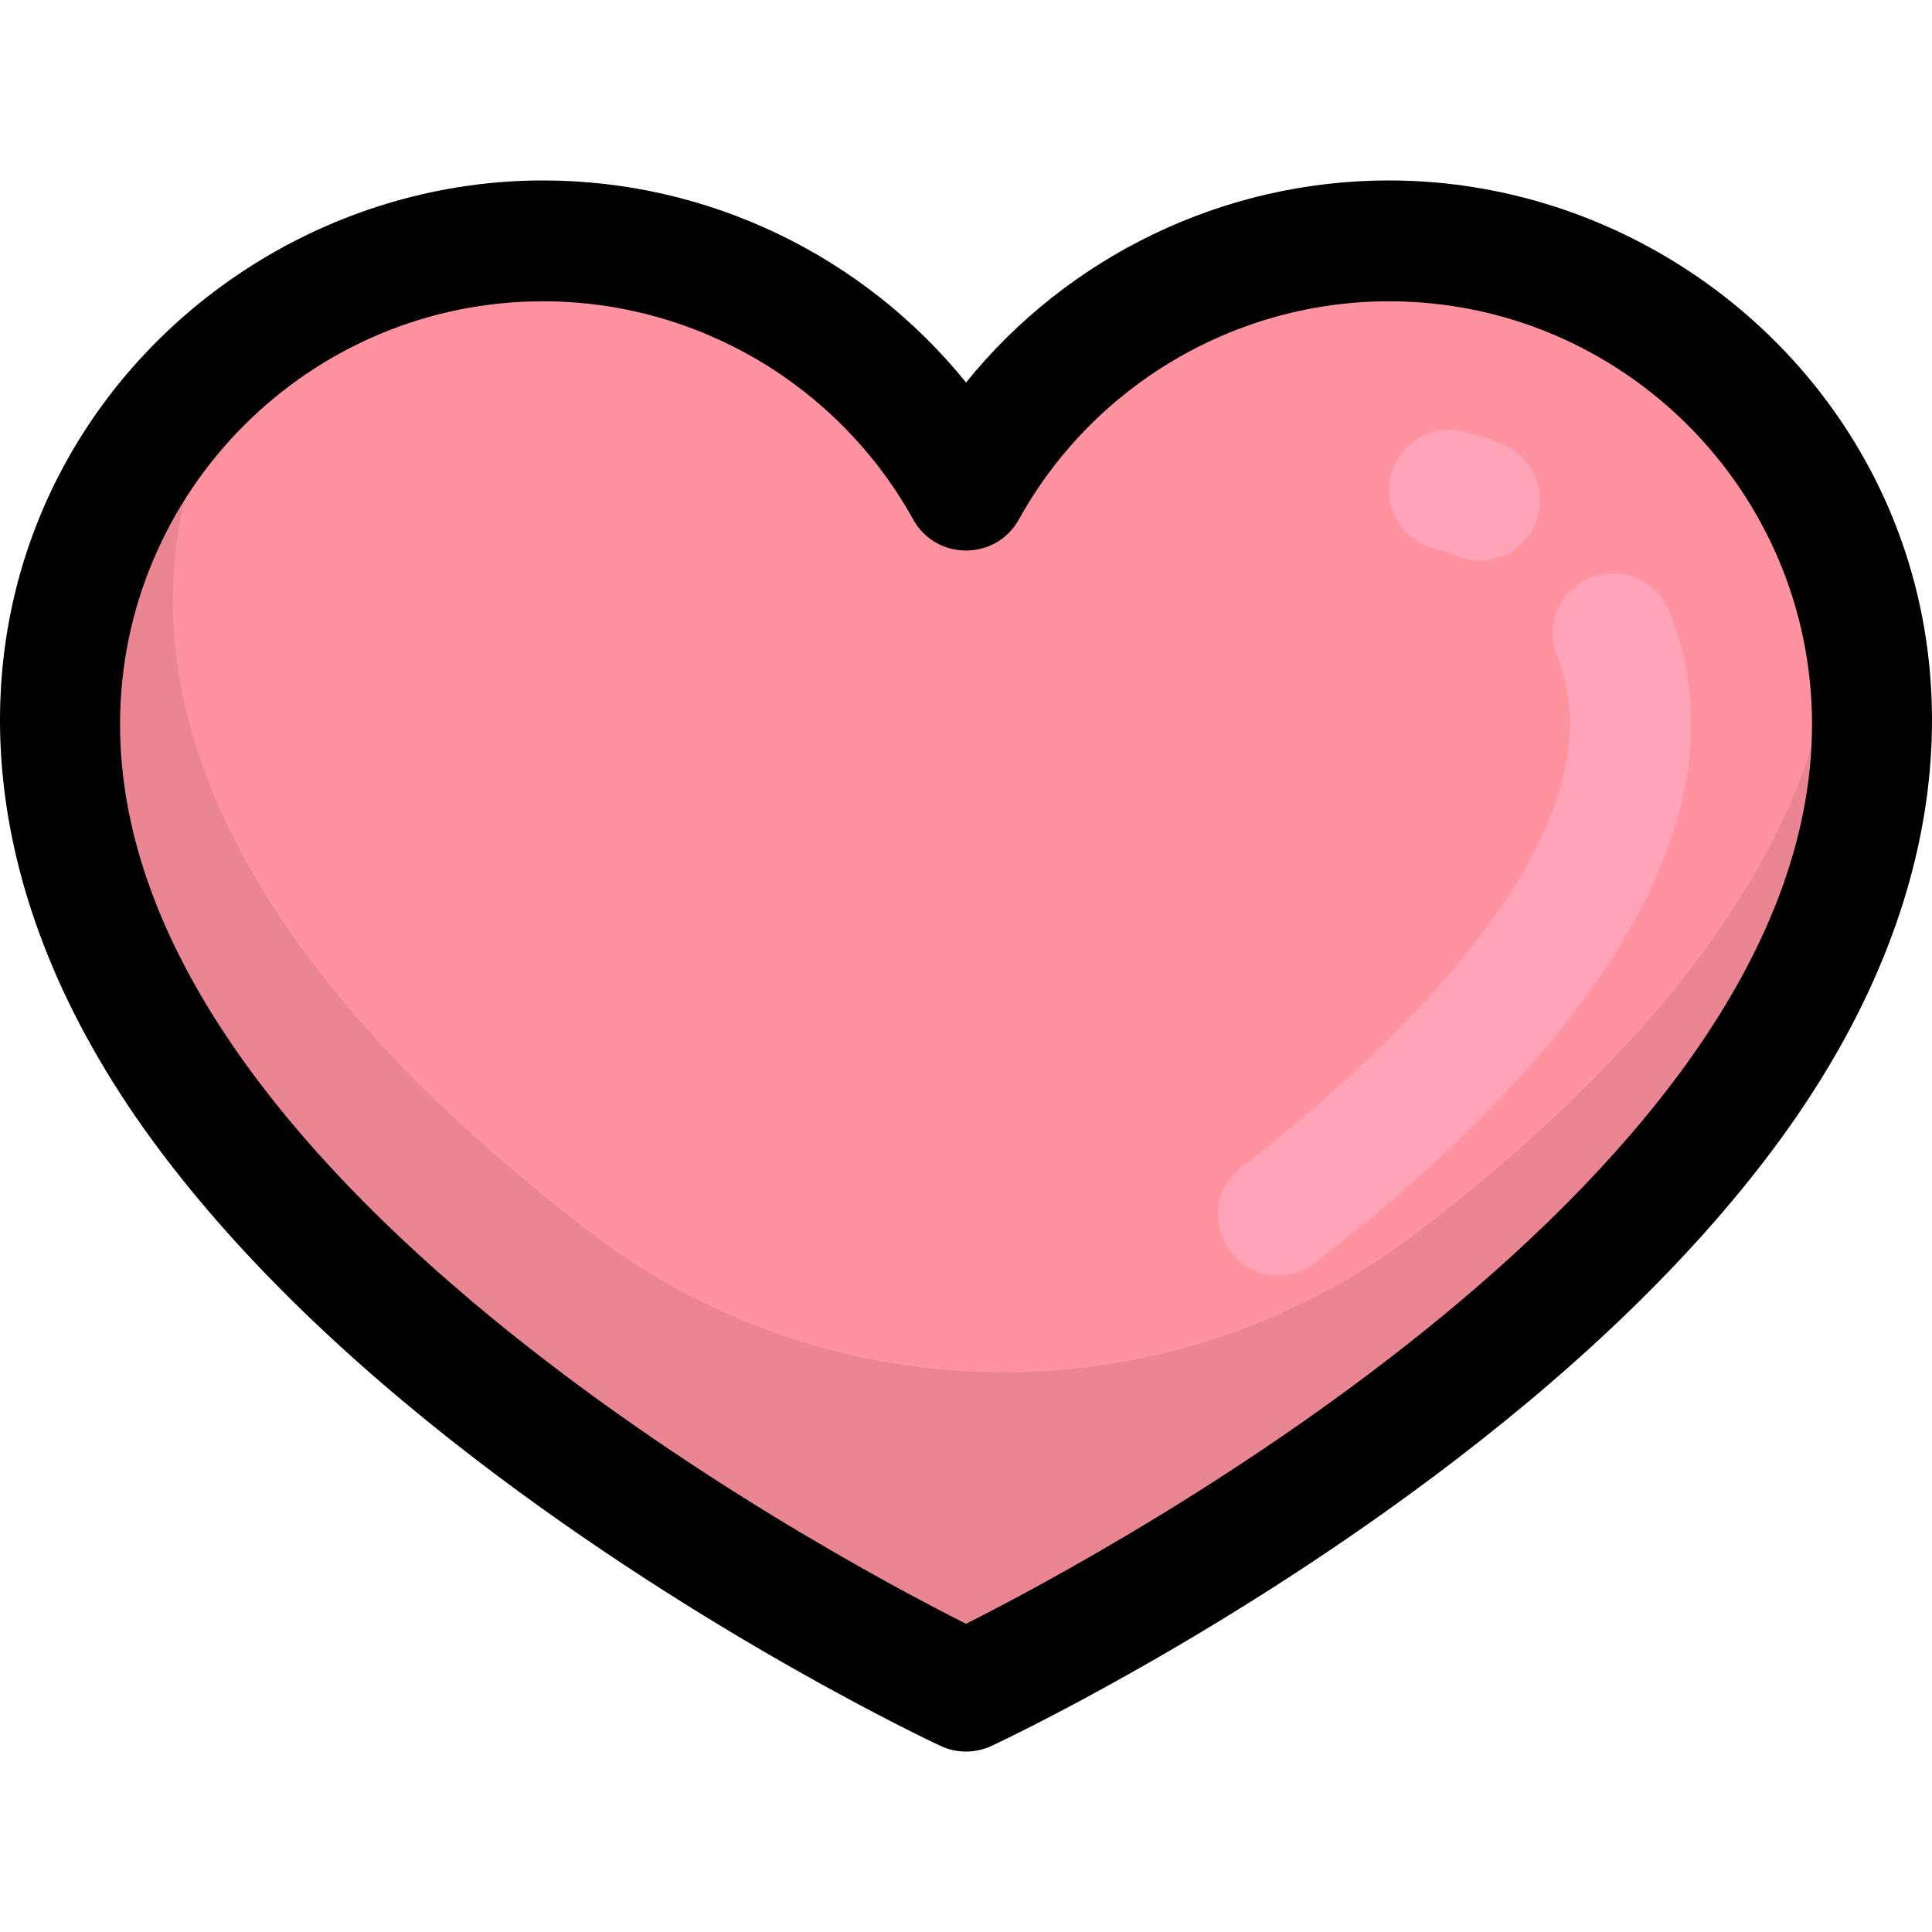
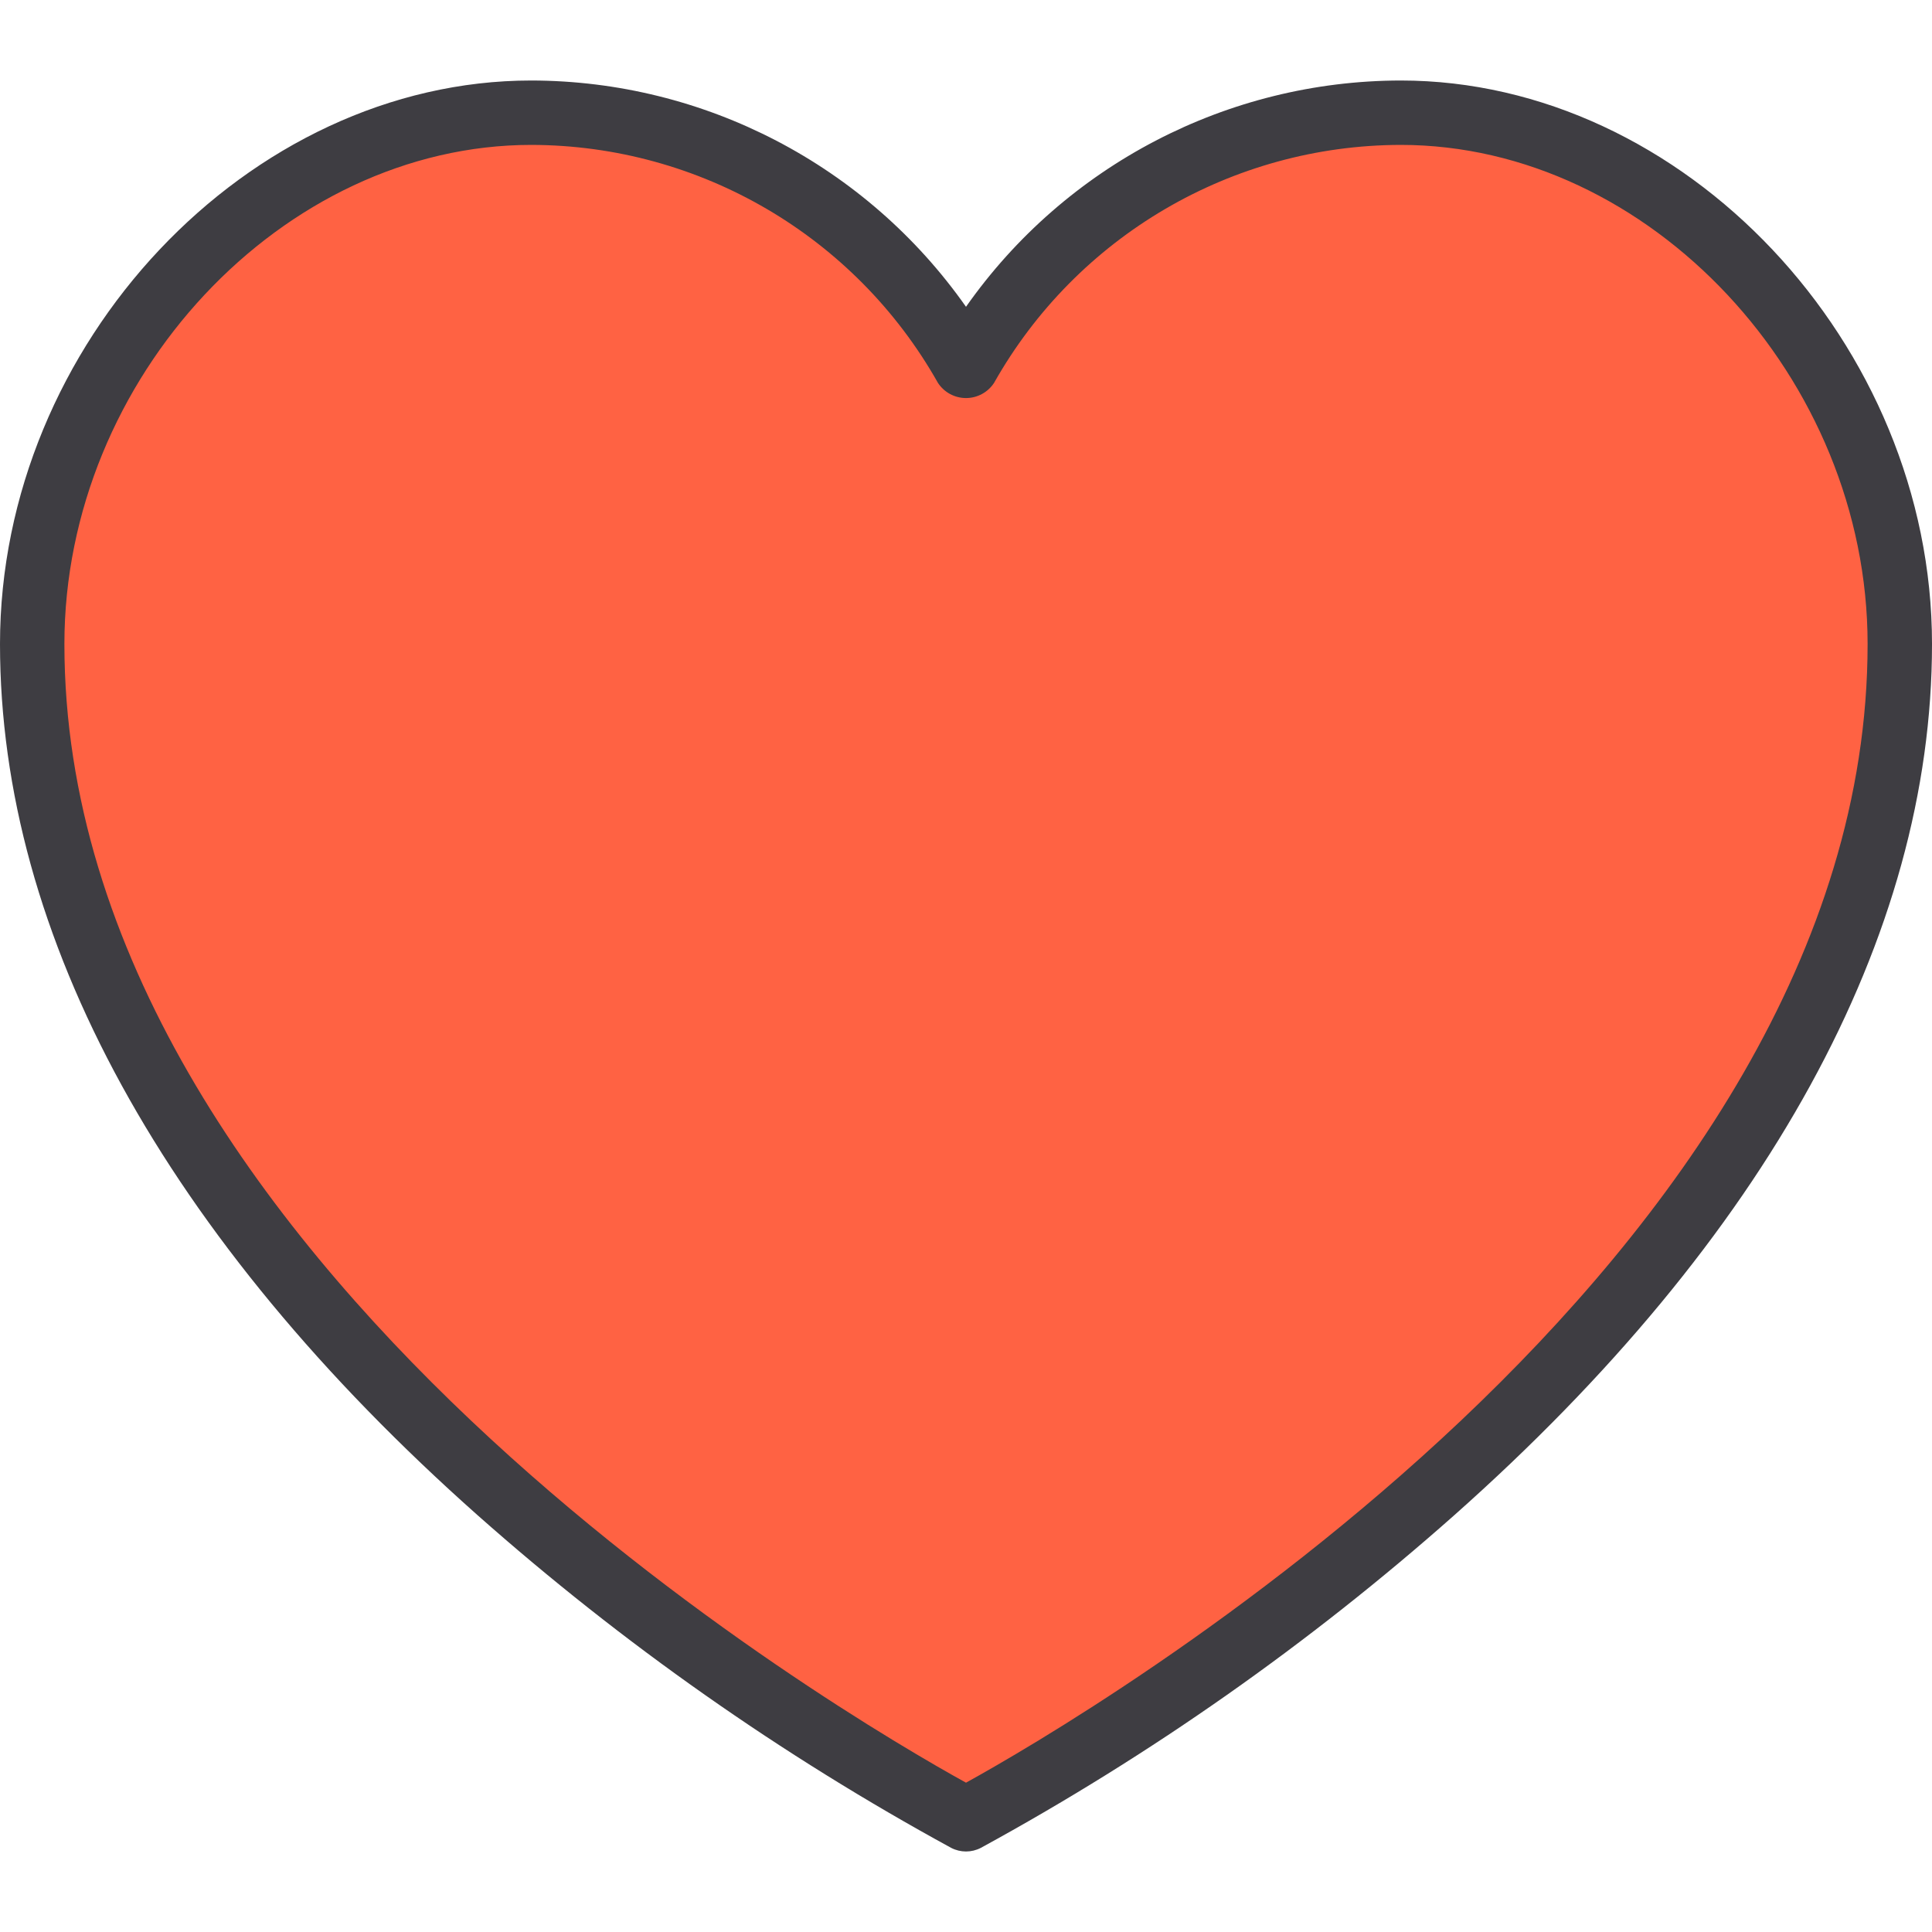
- <svg xmlns="http://www.w3.org/2000/svg" id="Layer_1" enable-background="new 0 0 511.557 511.557" height="512" viewBox="0 0 511.557 511.557" width="512">
-   <path d="m495.786 191.779c0 144-240 256-240 256s-135-63-202.5-155.25c-22.5-30.75-37.5-64.75-37.5-100.75 0-43.61 21.81-82.12 55.12-105.24 61.471-42.655 147.729-23.744 184.88 43.24 50.726-91.459 183.885-86.728 228.04 7.91.437.437 11.96 24.043 11.96 54.09z" fill="#ea8692" />
-   <path d="m485.786 159.109c0 66-55 124.668-110 166.835-64.835 49.708-154.67 49.984-219.554.34-53.539-40.963-110.446-100.06-110.446-167.175 0-27.4 9.39-52.6 25.12-72.57 61.471-42.655 147.729-23.744 184.88 43.24 50.637-91.299 183.813-86.883 228.04 7.91.101.101 1.96 10.154 1.96 21.42z" fill="#fe929f" />
-   <path d="m441.941 161.759c-3.325-8.188-12.658-12.129-20.844-8.806-8.188 3.325-12.13 12.657-8.806 20.844 18.693 46.043-44.127 104.77-83.591 135.27-12.046 9.309-5.419 28.661 9.795 28.661 3.417 0 6.86-1.09 9.773-3.341 54.607-42.203 119.532-108.943 93.673-172.628z" fill="#ffa4b8" />
-   <path d="m379.785 145.295c6.19 1.598 7.284 3.157 11.995 3.157 6.319 0 12.307-3.77 14.831-9.986 3.324-8.188-.62-17.52-8.807-20.843-3.252-1.32-6.623-2.434-10.018-3.311-8.556-2.211-17.283 2.935-19.492 11.491s2.935 17.283 11.491 19.492z" fill="#ffa4b8" />
-   <path d="m367.786 47.779c-43.879 0-84.917 20.012-112 53.491-27.083-33.479-68.121-53.491-112-53.491-107.628 0-199.469 122.919-103.413 254.198 20.806 28.435 49.632 56.865 85.678 84.5 60.688 46.528 120.454 74.628 122.969 75.801 4.282 1.998 9.234 2.005 13.532 0 2.515-1.173 62.28-29.273 122.969-75.801 36.045-27.635 64.872-56.064 85.678-84.5 95.933-131.111 4.43-254.198-103.413-254.198zm-112 382.172c-38.132-19.212-224-119.014-224-238.173 0-61.757 50.243-112 112-112 40.688 0 78.243 22.134 98.009 57.764 6.082 10.963 21.894 10.975 27.982 0 19.766-35.63 57.32-57.764 98.009-57.764 61.757 0 112 50.243 112 112 0 119.16-185.871 218.963-224 238.173z" />
+ <svg xmlns="http://www.w3.org/2000/svg" height="480pt" viewBox="0 -20 480 480" width="480pt">
+   <path d="m348 8c-44.773.004-86.066 24.164-108 63.199-21.934-39.035-63.227-63.195-108-63.199-68.48 0-124 63.52-124 132 0 172 232 292 232 292s232-120 232-292c0-68.48-55.52-132-124-132zm0 0" fill="#ff6243" />
+   <path d="m348 0c-43 .066-83.281 21.039-108 56.223-24.719-35.184-65-56.156-108-56.223-70.32 0-132 65.426-132 140 0 72.68 41.039 147.535 118.688 216.48 35.977 31.883 75.441 59.598 117.641 82.625 2.305 1.188 5.039 1.188 7.344 0 42.184-23.027 81.637-50.746 117.602-82.625 77.688-68.945 118.727-143.801 118.727-216.48 0-74.574-61.68-140-132-140zm-108 422.902c-29.383-16.215-224-129.496-224-282.902 0-66.055 54.199-124 116-124 41.867.074 80.461 22.66 101.031 59.129 1.539 2.352 4.16 3.766 6.969 3.766s5.43-1.414 6.969-3.766c20.57-36.469 59.164-59.055 101.031-59.129 61.801 0 116 57.945 116 124 0 153.406-194.617 266.688-224 282.902zm0 0" fill="#3e3d42" />
</svg>
